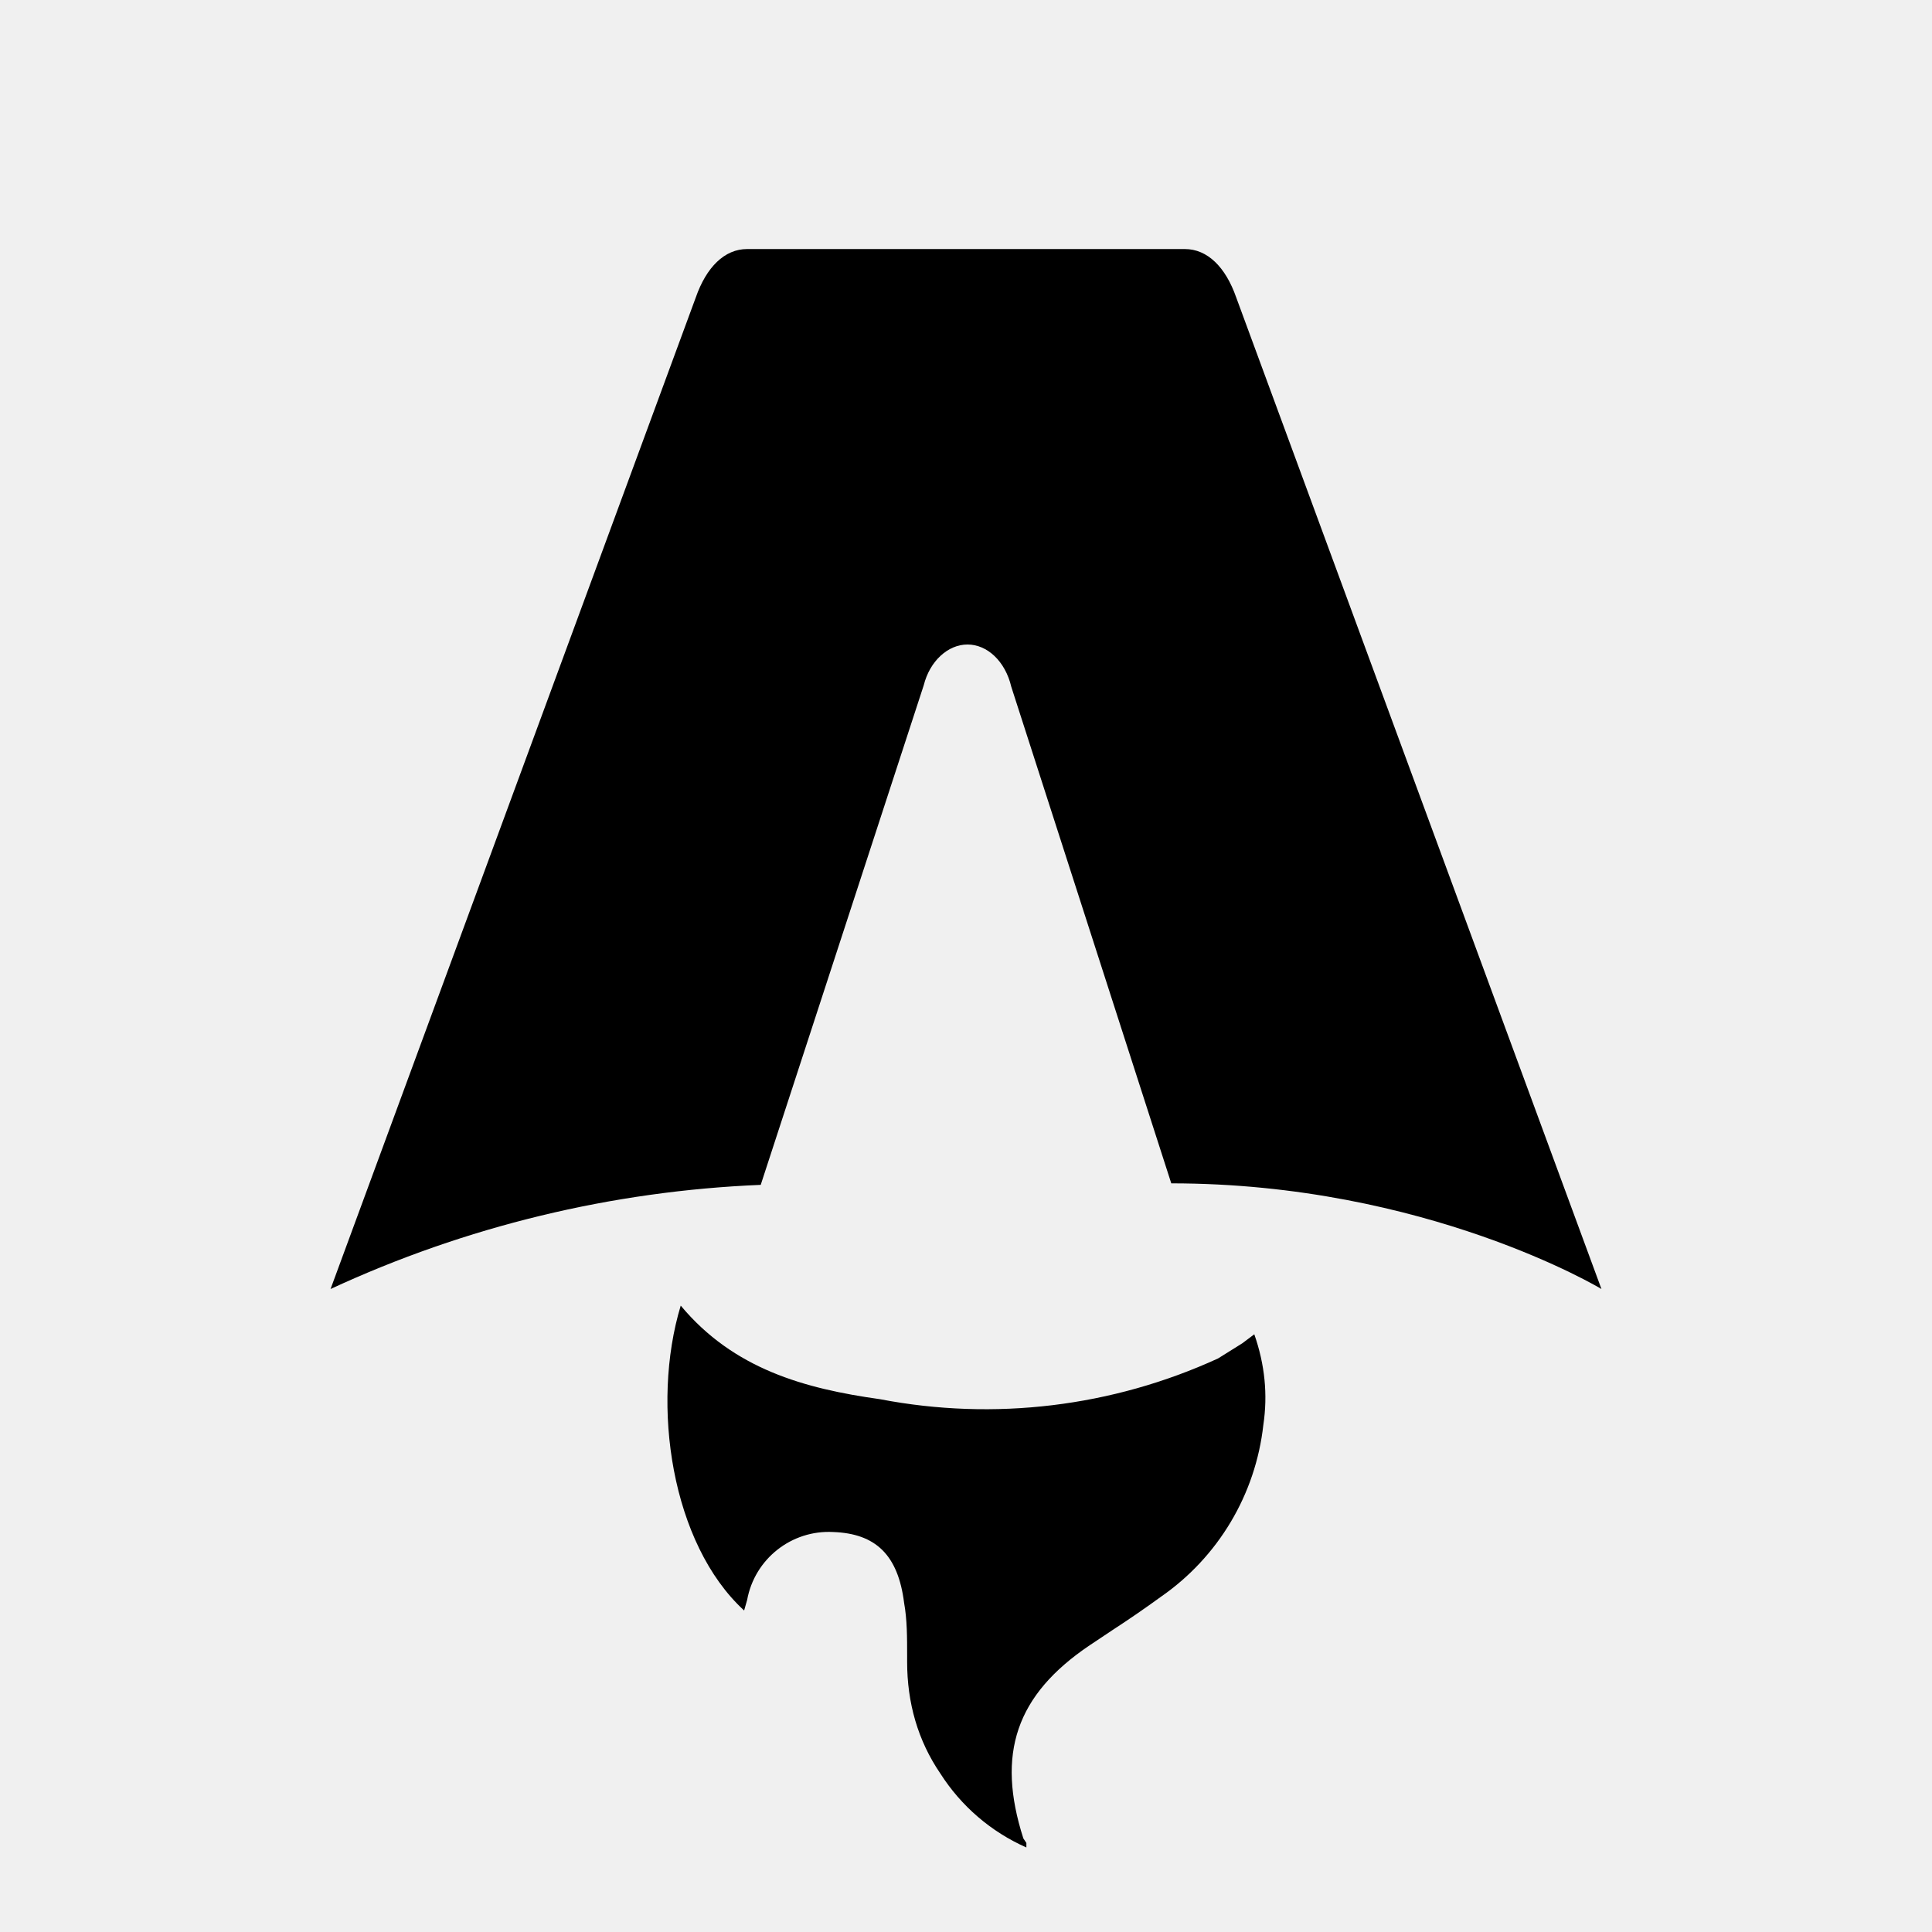
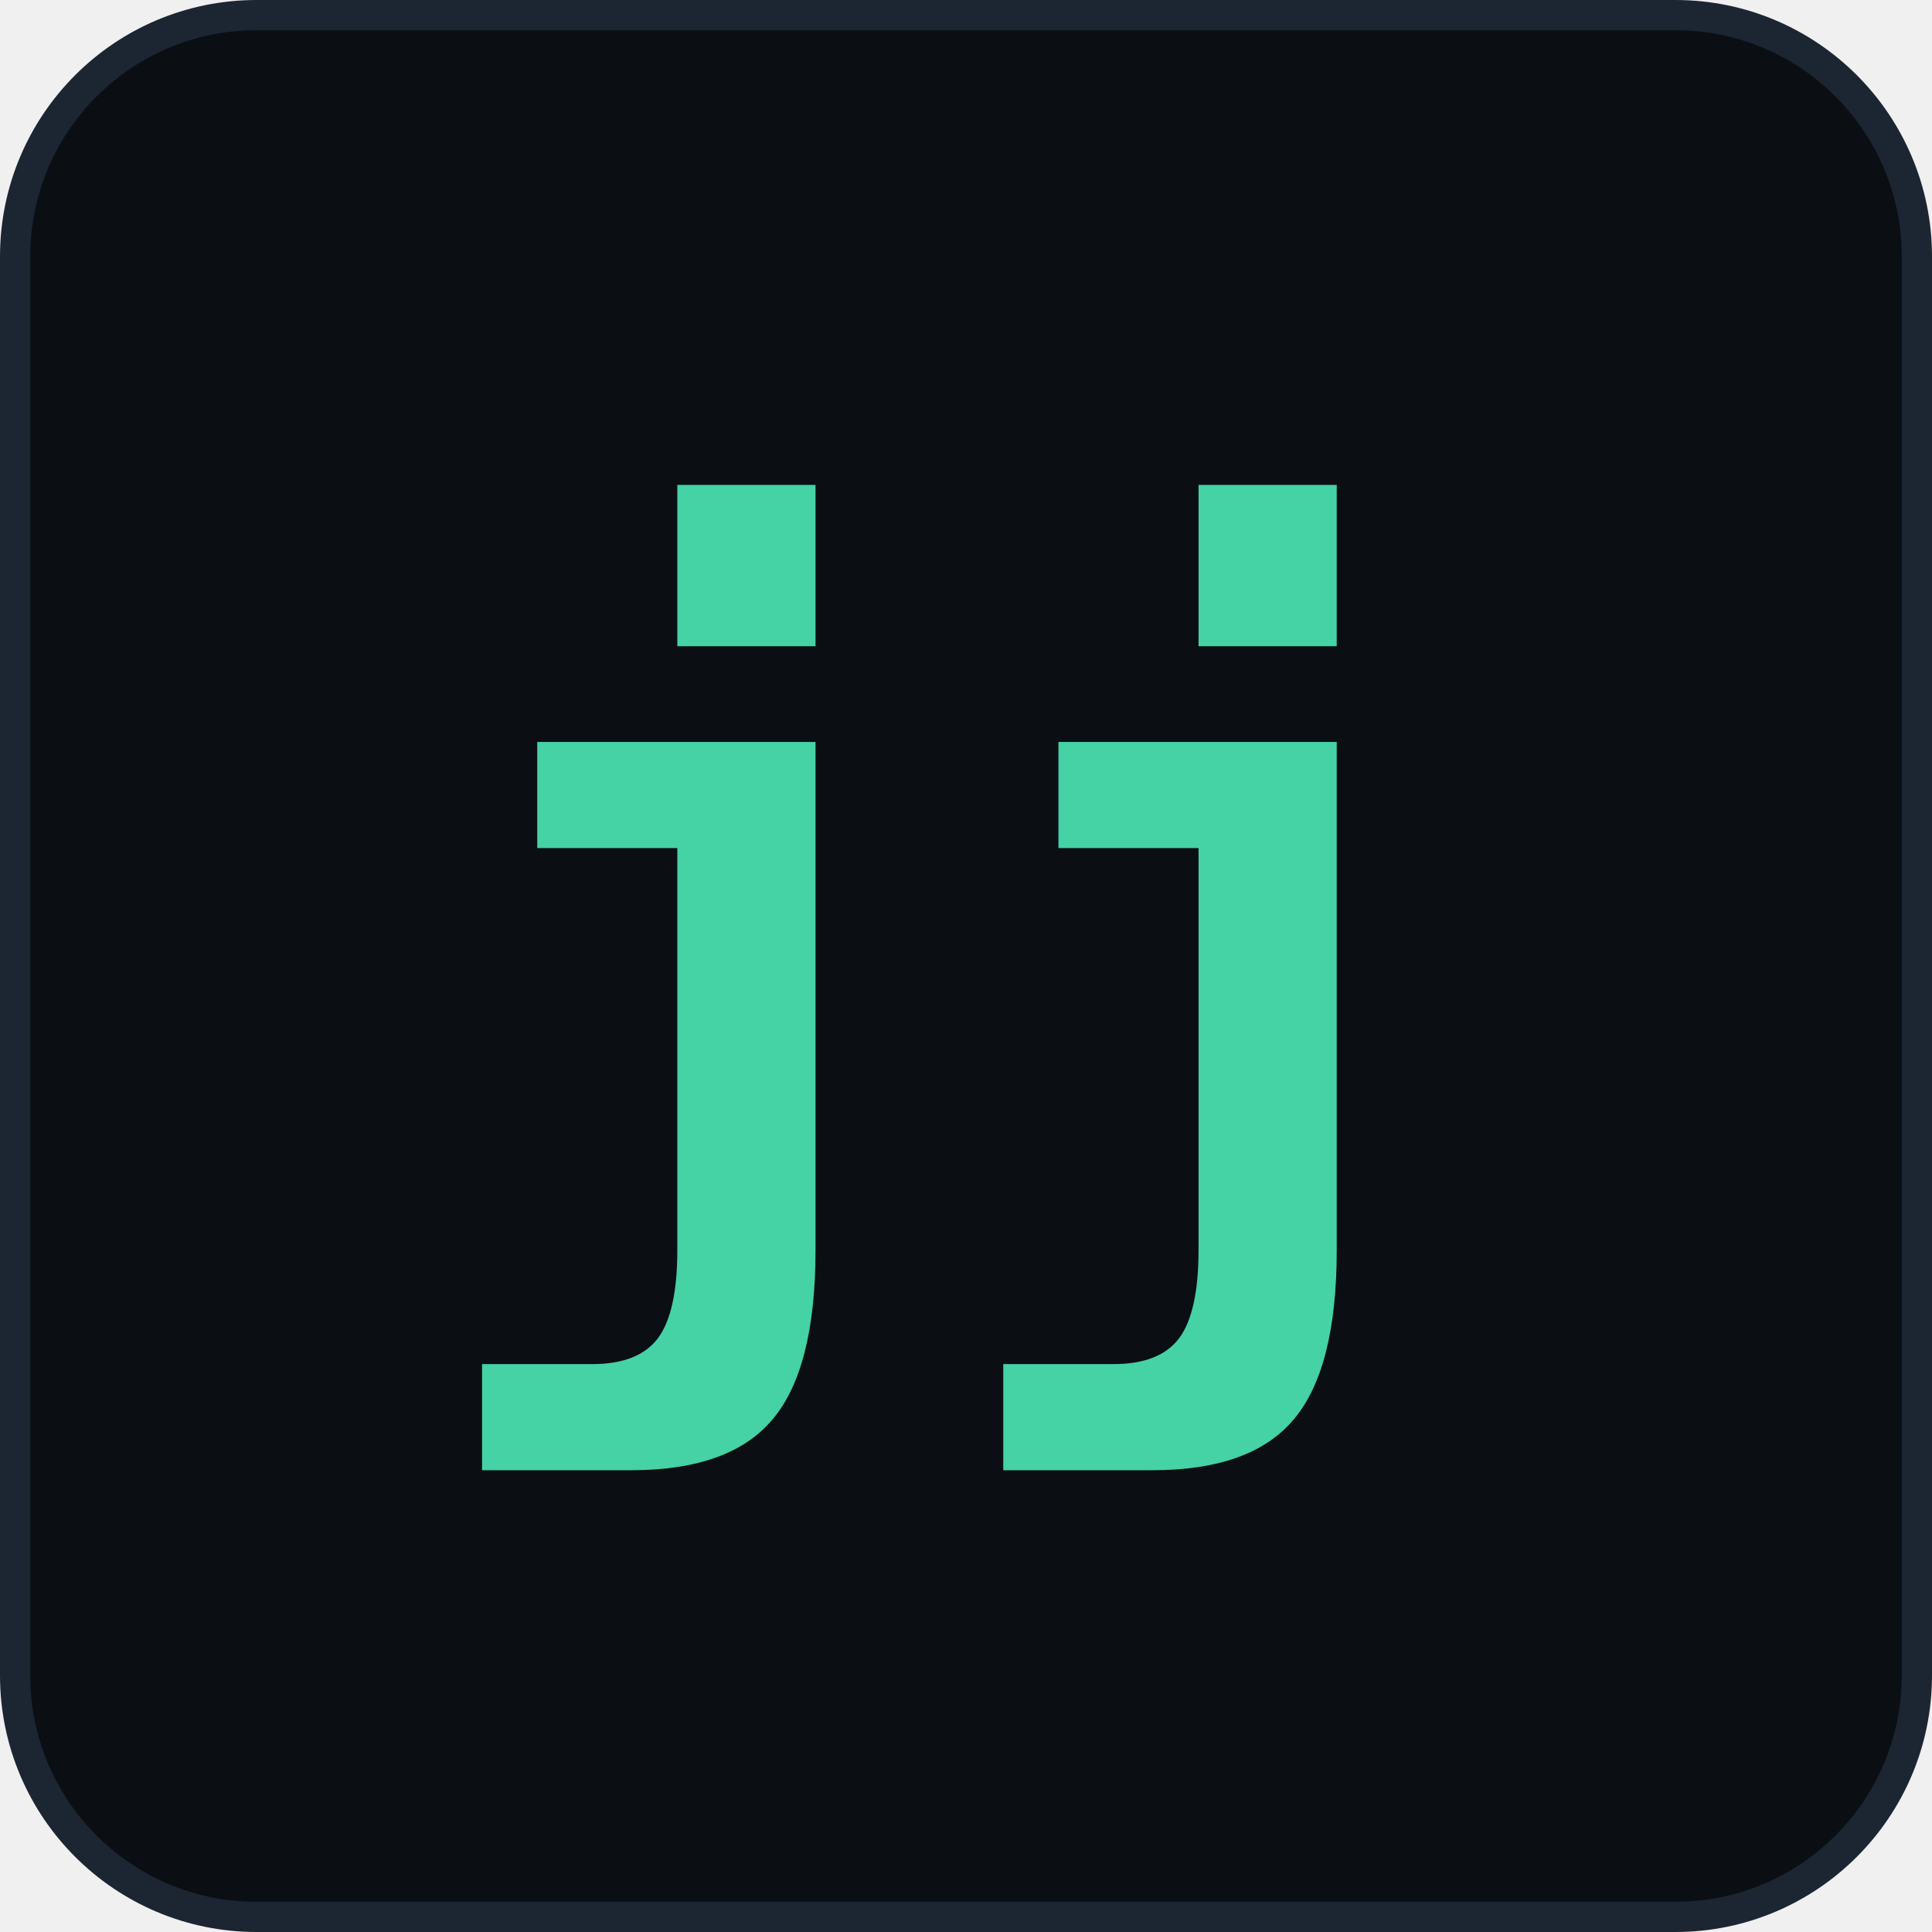
- <svg xmlns="http://www.w3.org/2000/svg" fill="none" viewBox="0 0 128 128">
-   <path d="M50.4 78.5a75.1 75.1 0 0 0-28.5 6.9l24.2-65.7c.7-2 1.9-3.2 3.4-3.2h29c1.5 0 2.7 1.2 3.4 3.2l24.2 65.7s-11.6-7-28.5-7L67 45.5c-.4-1.7-1.6-2.8-2.9-2.8-1.3 0-2.5 1.1-2.9 2.7L50.4 78.5Zm-1.1 28.2Zm-4.2-20.2c-2 6.6-.6 15.8 4.2 20.2a17.5 17.5 0 0 1 .2-.7 5.5 5.5 0 0 1 5.7-4.5c2.8.1 4.3 1.5 4.7 4.7.2 1.1.2 2.3.2 3.5v.4c0 2.7.7 5.2 2.2 7.4a13 13 0 0 0 5.7 4.9v-.3l-.2-.3c-1.8-5.6-.5-9.5 4.4-12.8l1.5-1a73 73 0 0 0 3.2-2.2 16 16 0 0 0 6.8-11.4c.3-2 .1-4-.6-6l-.8.6-1.6 1a37 37 0 0 1-22.4 2.7c-5-.7-9.7-2-13.2-6.2Z" />
-   <style>
-         path { fill: #000; }
-         @media (prefers-color-scheme: dark) {
-             path { fill: #FFF; }
-         }
-     </style>
+ <svg xmlns="http://www.w3.org/2000/svg" viewBox="0 0 64 64">
+   <rect x="0.5" y="0.5" width="63" height="63" rx="8" fill="#0b0f14" stroke="#1c2632" stroke-width="1" />
+   <text x="32" y="33" fill="#45d2a5" font-family="ui-monospace, monospace" font-size="32" font-weight="700" letter-spacing="-2" text-anchor="middle" dominant-baseline="middle">jj</text>
</svg>
